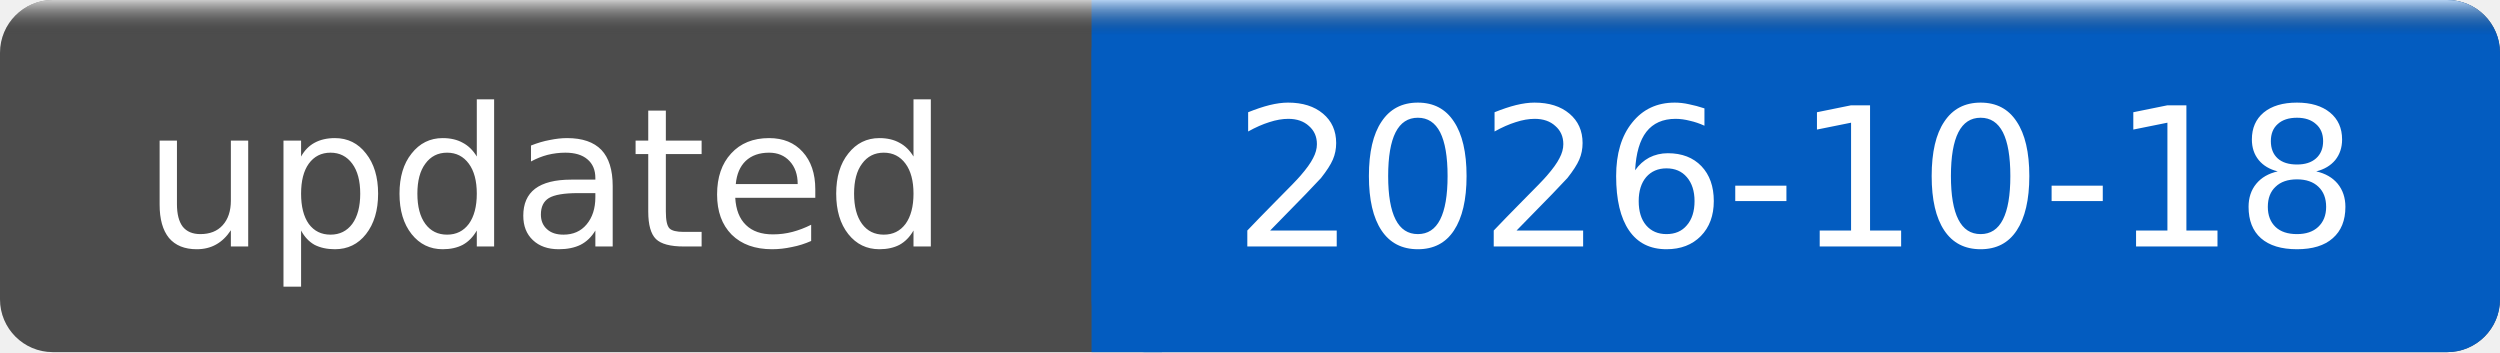
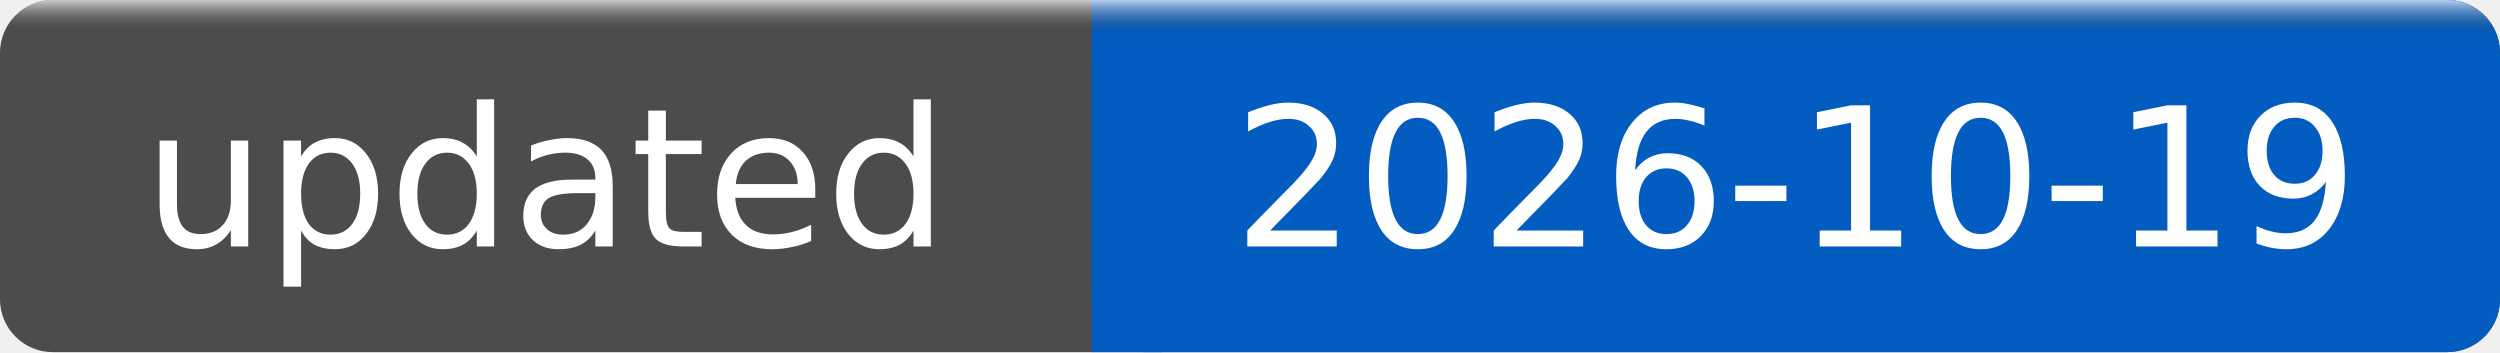
- <svg xmlns="http://www.w3.org/2000/svg" width="142" height="20" role="img" aria-label="updated: 2026-10-18">
+ <svg xmlns="http://www.w3.org/2000/svg" width="142" height="20" role="img" aria-label="updated: 2026-10-19">
  <linearGradient id="a" x2="0" y2="100%">
    <stop offset="0" stop-color="#fff" stop-opacity=".7" />
    <stop offset=".1" stop-opacity=".1" />
    <stop offset=".9" stop-opacity=".1" />
  </linearGradient>
  <rect rx="3" width="142" height="20" fill="#555" />
  <rect rx="3" x="62" width="80" height="20" fill="#0366d6" />
  <path fill="#0366d6" d="M62 0h4v20h-4z" />
  <rect rx="3" width="142" height="20" fill="url(#a)" />
  <g fill="#fff" text-anchor="middle" font-family="DejaVu Sans,Verdana,Geneva,sans-serif" font-size="11">
    <text x="31.0" y="14">updated</text>
-     <text x="102.0" y="14">2026-10-18</text>
+     <text x="102.0" y="14">2026-10-19</text>
  </g>
</svg>
